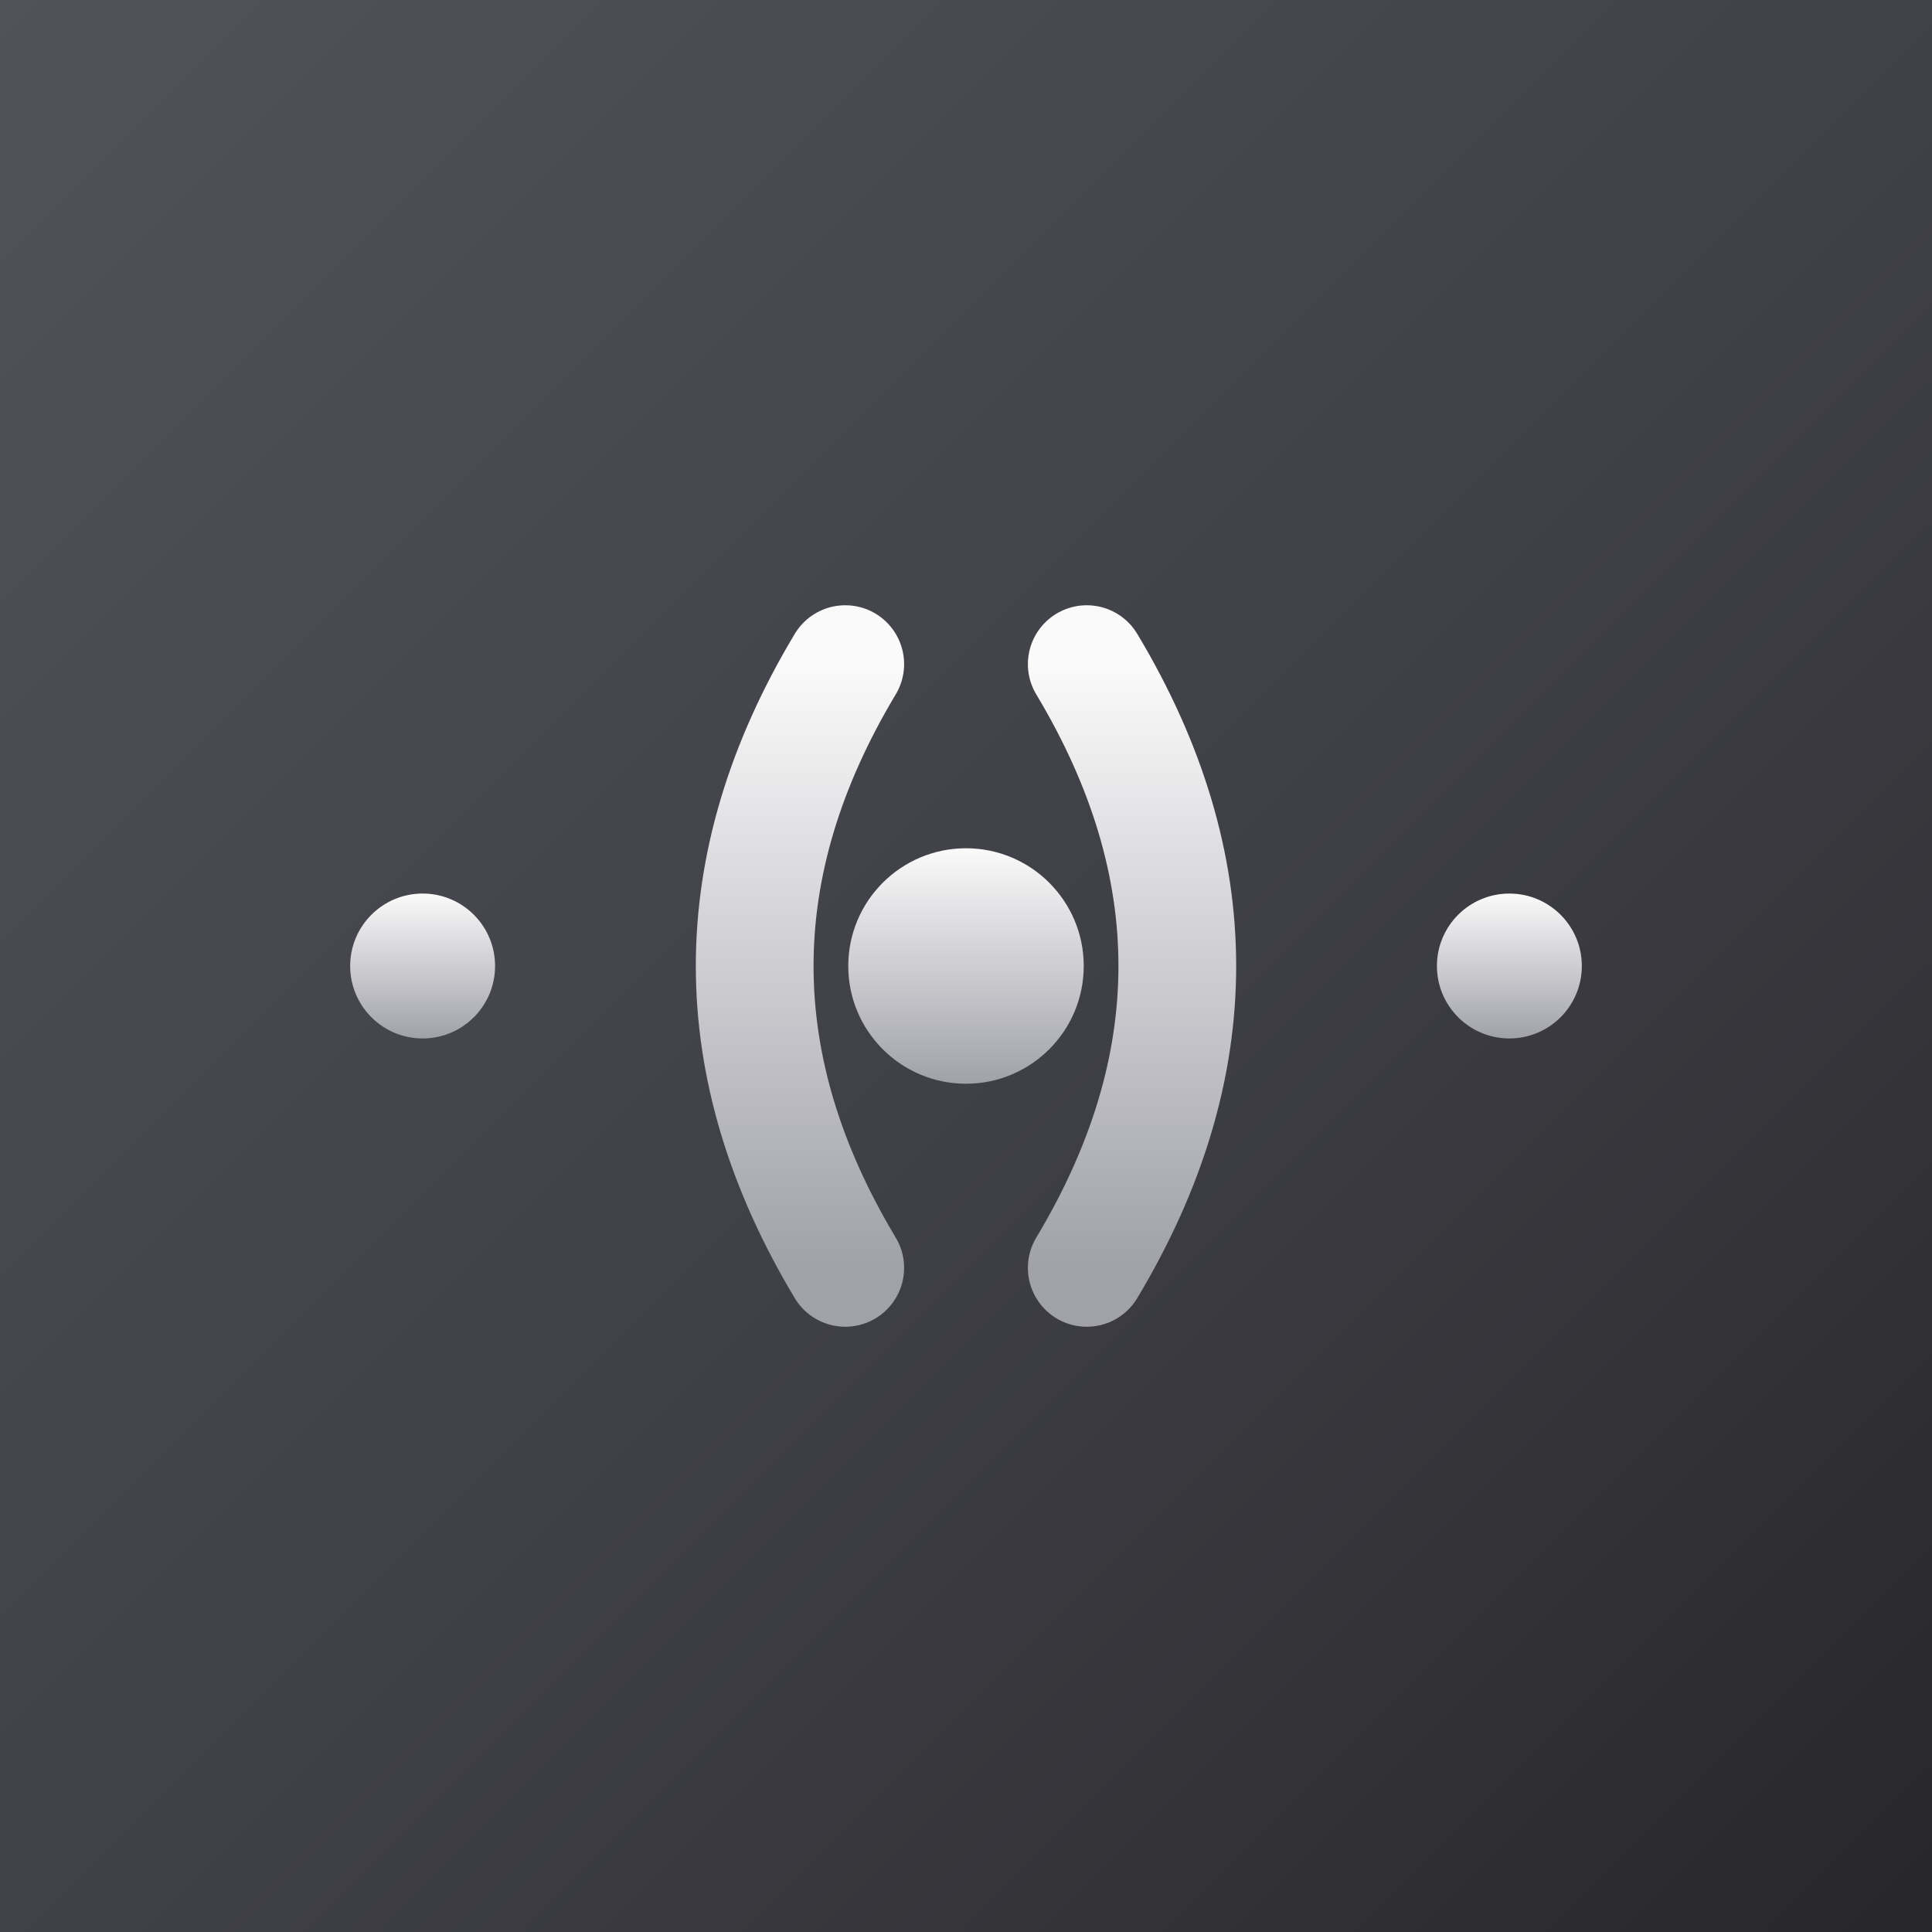
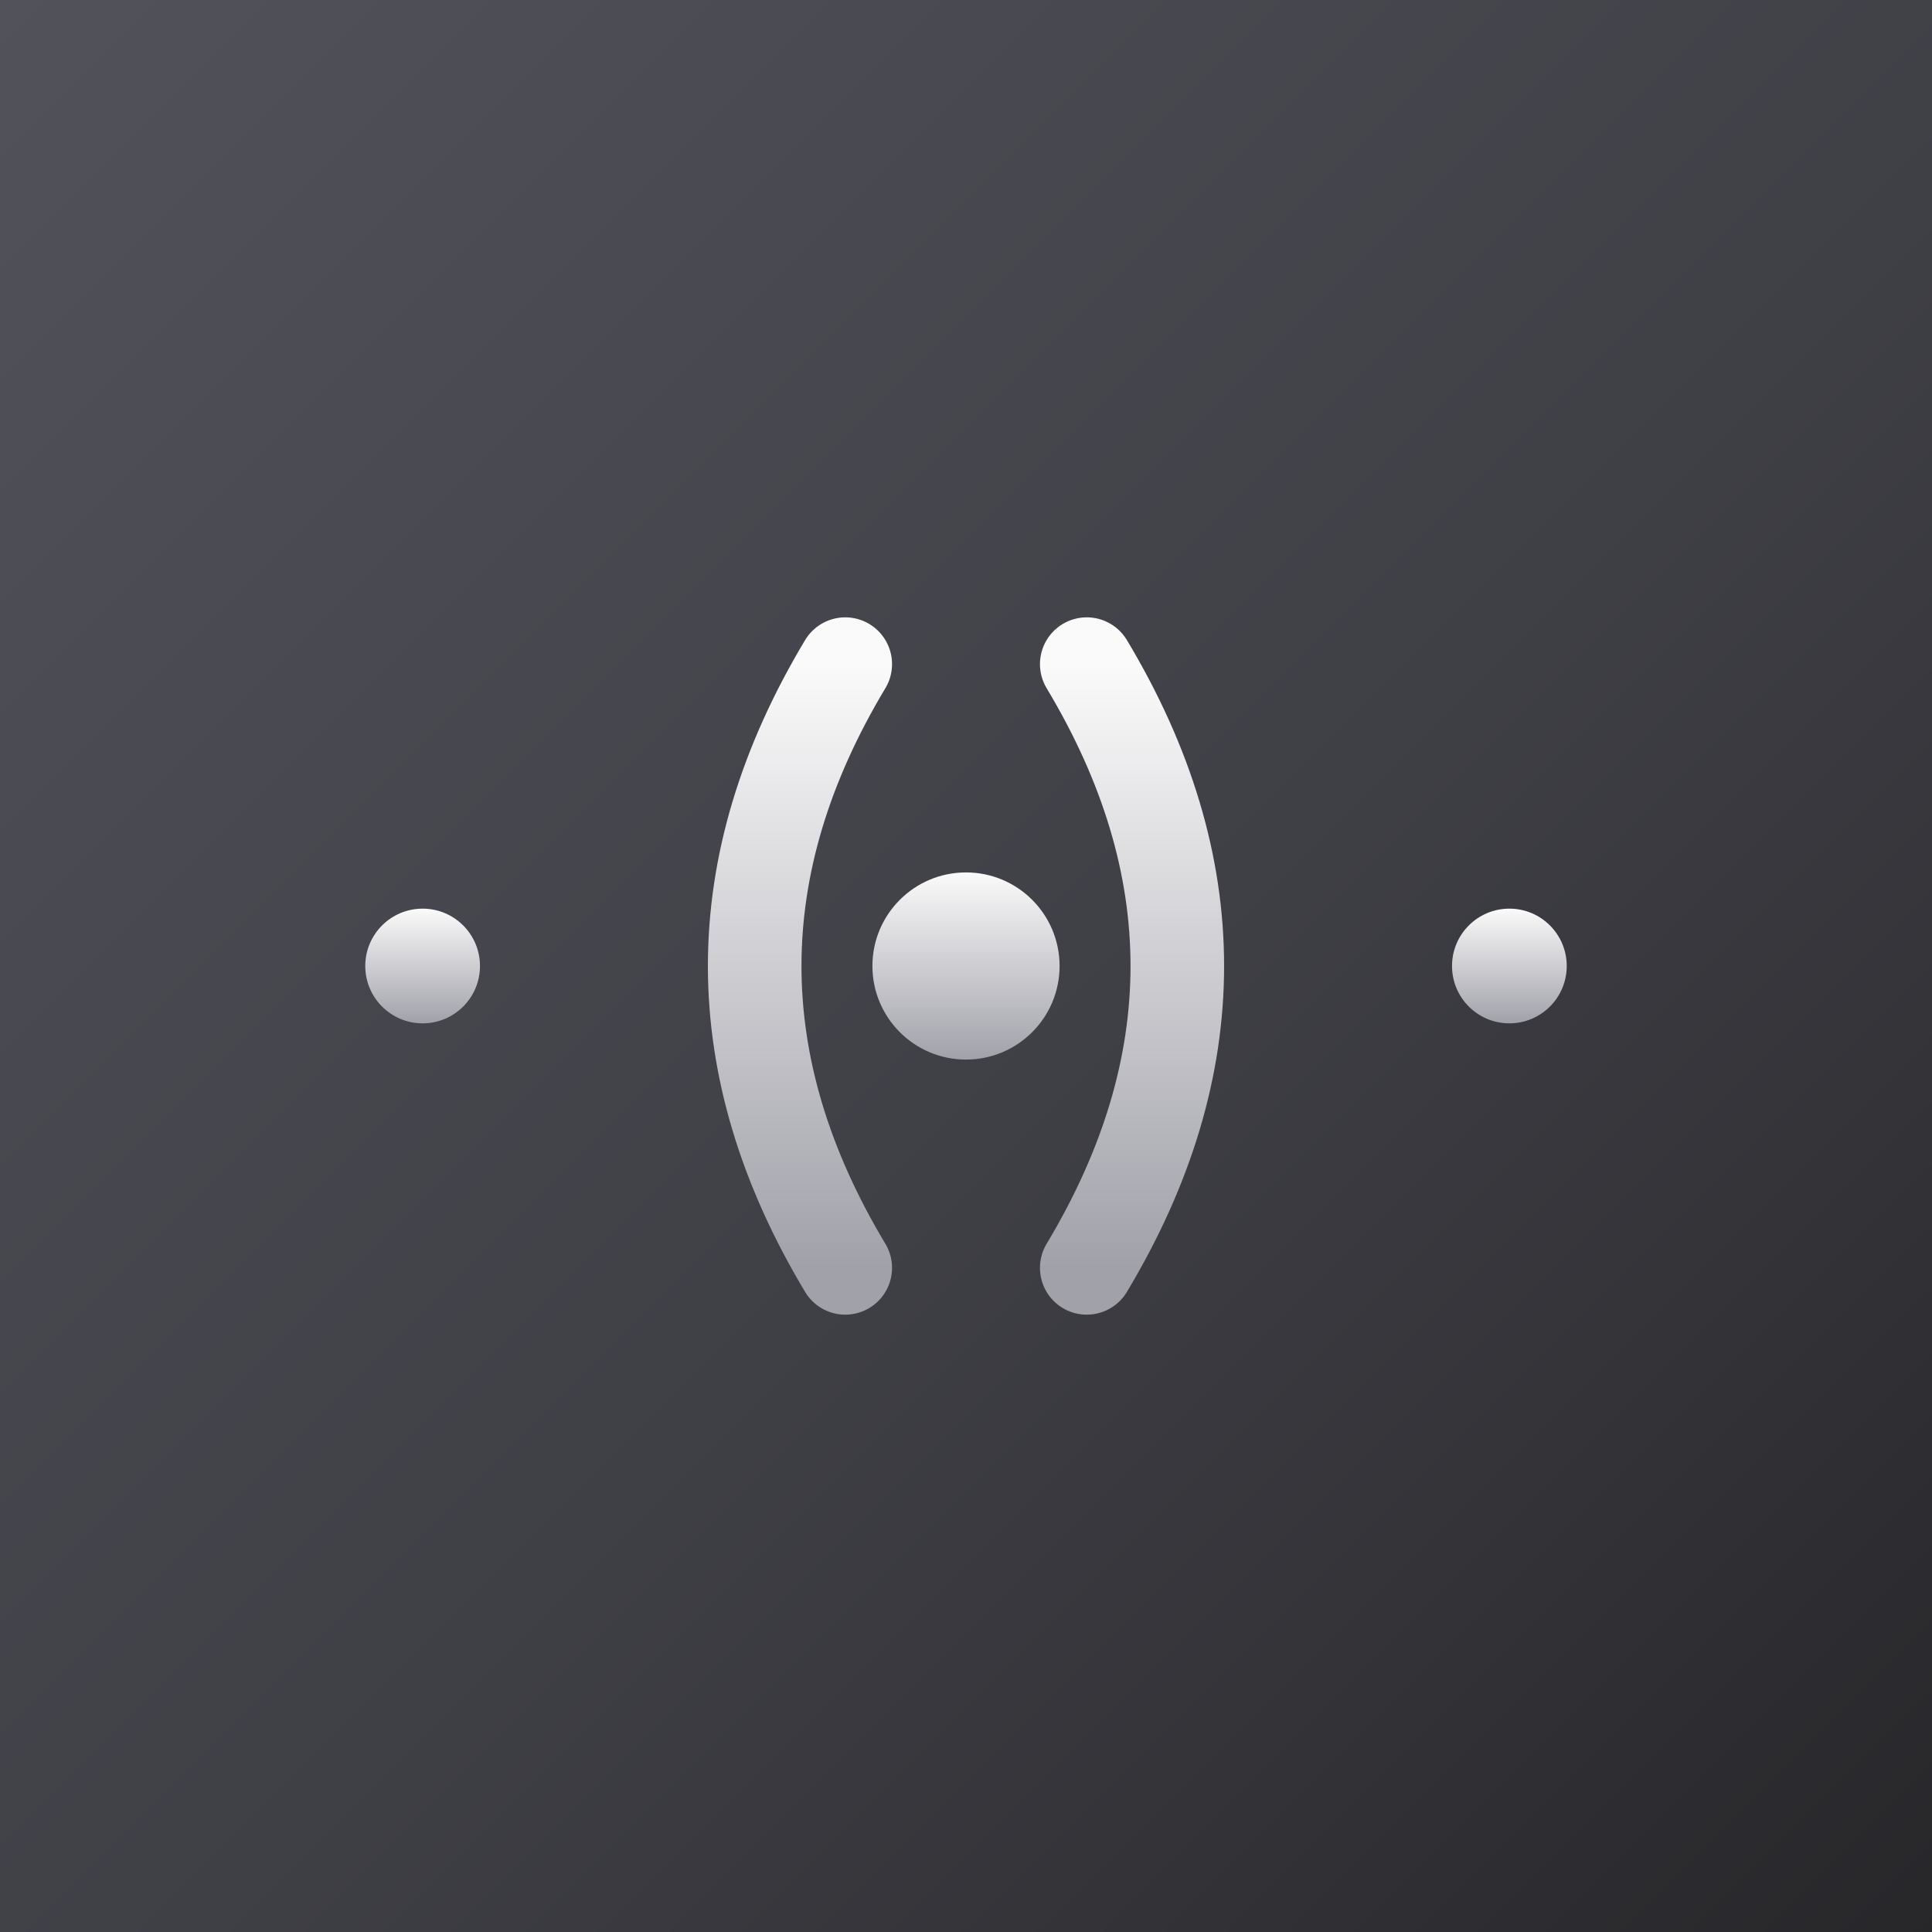
<svg xmlns="http://www.w3.org/2000/svg" viewBox="0 0 64 64">
  <defs>
    <linearGradient id="chipM" x1="0" y1="0" x2="1" y2="1">
      <stop offset="0%" stop-color="#52525b" />
      <stop offset="55%" stop-color="#3f3f46" />
      <stop offset="100%" stop-color="#27272a" />
    </linearGradient>
    <linearGradient id="markM" x1="0" y1="0" x2="0" y2="1">
      <stop offset="0%" stop-color="#fafafa" />
      <stop offset="100%" stop-color="#a1a1aa" />
    </linearGradient>
  </defs>
  <rect width="64" height="64" fill="url(#chipM)" />
  <g transform="translate(0 0)">
-     <path d="M 28 22 Q 22 32 28 42" stroke="url(#markM)" stroke-width="3.9" fill="none" stroke-linecap="round" />
-     <path d="M 36 22 Q 42 32 36 42" stroke="url(#markM)" stroke-width="3.9" fill="none" stroke-linecap="round" />
-     <circle cx="32" cy="32" r="3.9" fill="url(#markM)" />
-     <line x1="14" y1="32" x2="21" y2="32" stroke="url(#markM)" stroke-width="2.4" stroke-linecap="round" opacity="0.85" />
-     <line x1="43" y1="32" x2="50" y2="32" stroke="url(#markM)" stroke-width="2.4" stroke-linecap="round" opacity="0.85" />
-     <circle cx="14" cy="32" r="2.4" fill="url(#markM)" />
-     <circle cx="50" cy="32" r="2.4" fill="url(#markM)" />
+     <path d="M 28 22 Q 22 32 28 42" stroke="url(#markM)" stroke-width="3.1" fill="none" stroke-linecap="round" />
+     <path d="M 36 22 Q 42 32 36 42" stroke="url(#markM)" stroke-width="3.1" fill="none" stroke-linecap="round" />
+     <circle cx="32" cy="32" r="3.1" fill="url(#markM)" />
+     <line x1="14" y1="32" x2="21" y2="32" stroke="url(#markM)" stroke-width="1.9" stroke-linecap="round" opacity="0.85" />
+     <line x1="43" y1="32" x2="50" y2="32" stroke="url(#markM)" stroke-width="1.9" stroke-linecap="round" opacity="0.85" />
+     <circle cx="14" cy="32" r="1.9" fill="url(#markM)" />
+     <circle cx="50" cy="32" r="1.9" fill="url(#markM)" />
  </g>
</svg>
